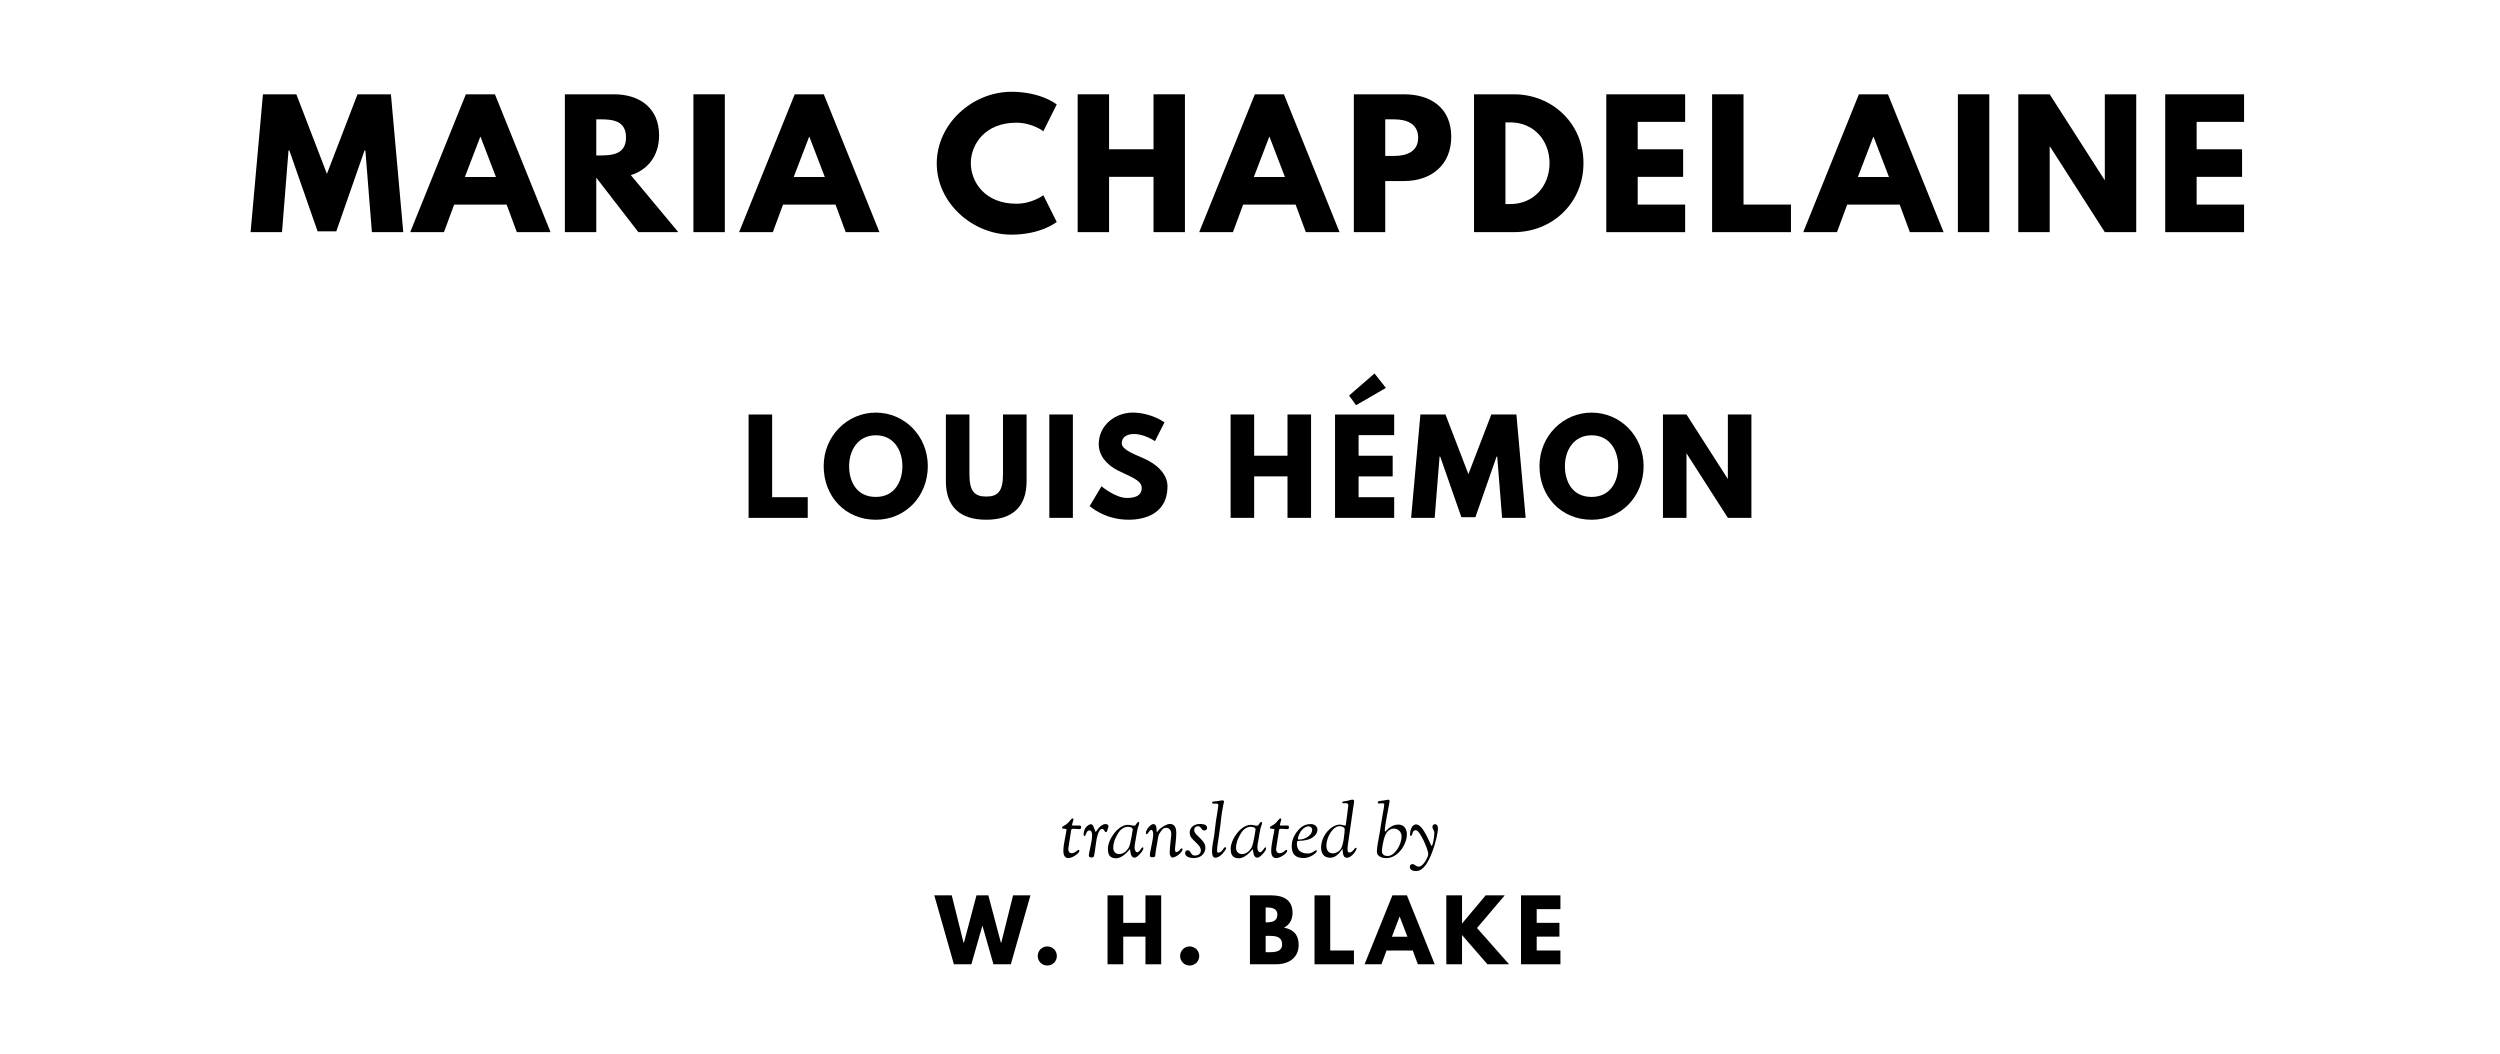
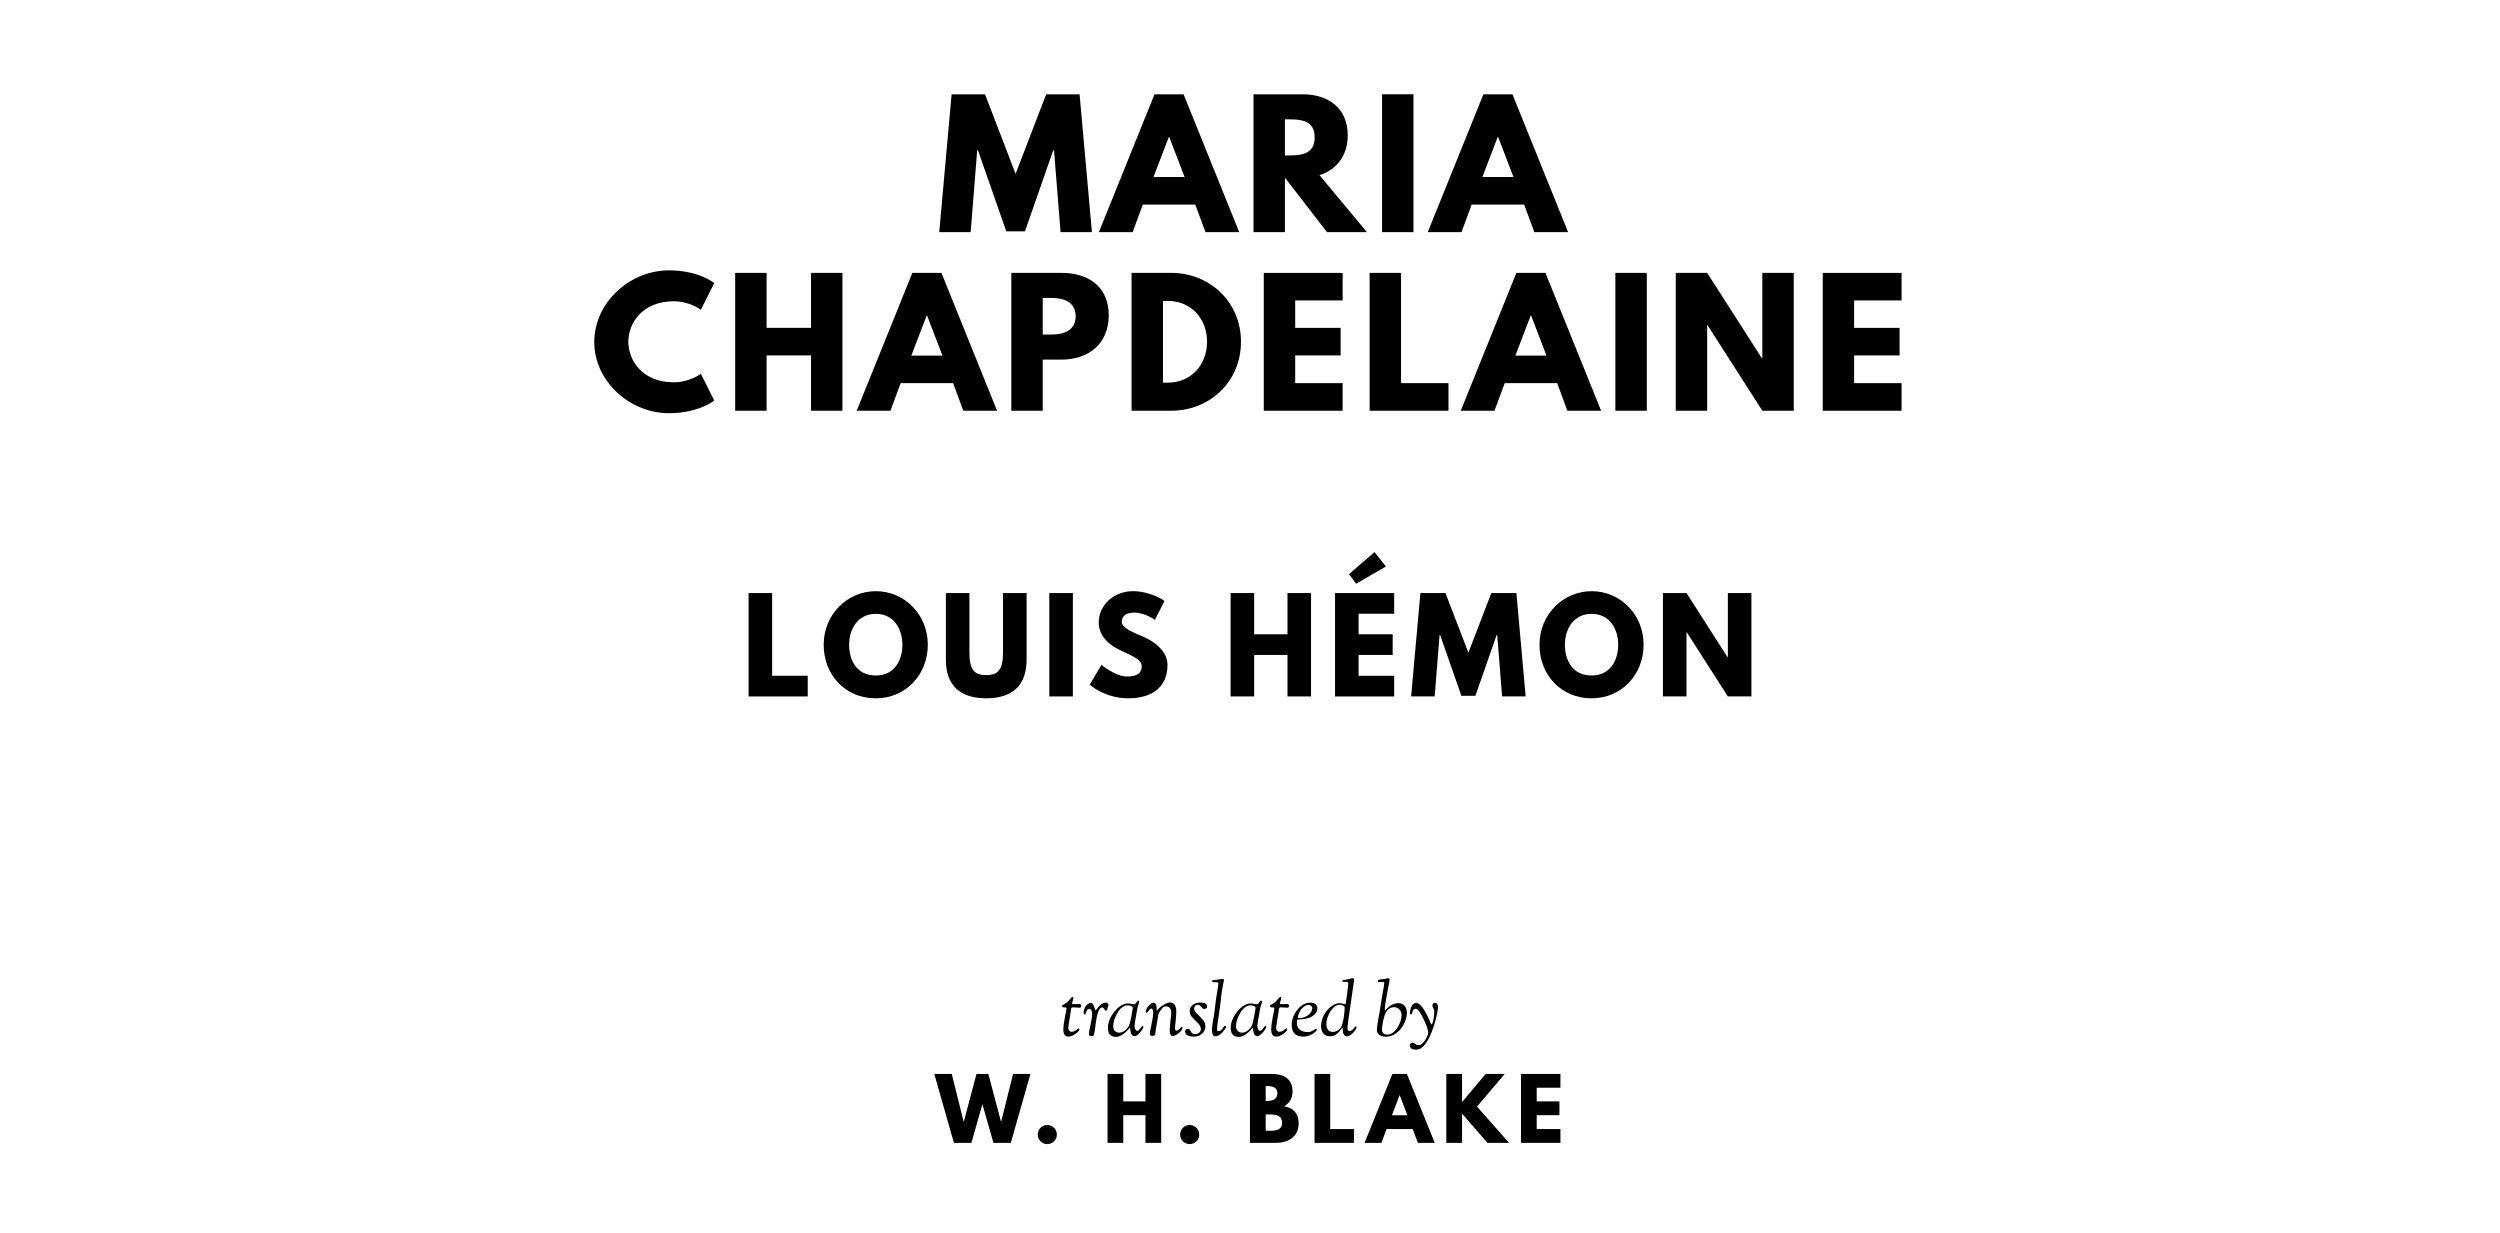
- <svg xmlns="http://www.w3.org/2000/svg" version="1.1" viewBox="0 0 1400 590">
-   <g aria-label="MARIA CHAPDELAINE">
-     <path d="M208.26,130.00l-3.65-45.75l-0.47,0.00l-15.81,45.29l-10.48,0.00l-15.81-45.29l-0.47,0.00l-3.65,45.75l-17.59,0.00l6.92-77.19l18.71,0.00l17.12,44.54l17.12-44.54l18.71,0.00l6.92,77.19l-17.59,0.00z" />
-     <path d="M277.16,52.81l31.16,77.19l-18.90,0.00l-5.71-15.44l-29.38,0.00l-5.71,15.44l-18.90,0.00l31.16-77.19l16.28,0.00z  M277.73,99.12l-8.61-22.46l-0.19,0.00l-8.61,22.46l17.40,0.00z" />
-     <path d="M316.32,52.81l27.60,0.00c14.32,0.00,25.17,7.77,25.17,22.92c0.00,11.60-6.36,19.37-15.81,22.36l26.57,31.91l-22.36,0.00l-23.58-30.50l0.00,30.50l-17.59,0.00l0.00-77.19z  M333.91,87.05l2.06,0.00c6.64,0.00,14.60-0.47,14.60-10.11s-7.95-10.11-14.60-10.11l-2.06,0.00l0.00,20.21z" />
-     <path d="M405.90,52.81l0.00,77.19l-17.59,0.00l0.00-77.19l17.59,0.00z" />
-     <path d="M461.33,52.81l31.16,77.19l-18.90,0.00l-5.71-15.44l-29.38,0.00l-5.71,15.44l-18.90,0.00l31.16-77.19l16.28,0.00z  M461.89,99.12l-8.61-22.46l-0.19,0.00l-8.61,22.46l17.40,0.00z" />
-     <path d="M569.11,114.09c8.98,0.00,15.16-4.77,15.16-4.77l7.49,14.97s-8.61,7.11-25.36,7.11c-21.80,0.00-41.82-17.78-41.82-39.86c0.00-22.18,19.93-40.14,41.82-40.14c16.75,0.00,25.36,7.11,25.36,7.11l-7.49,14.97s-6.18-4.77-15.16-4.77c-17.68,0.00-25.45,12.35-25.45,22.64c0.00,10.39,7.77,22.74,25.45,22.74z" />
-     <path d="M621.08,99.03l0.00,30.97l-17.59,0.00l0.00-77.19l17.59,0.00l0.00,30.78l24.89,0.00l0.00-30.78l17.59,0.00l0.00,77.19l-17.59,0.00l0.00-30.97l-24.89,0.00z" />
-     <path d="M718.99,52.81l31.16,77.19l-18.90,0.00l-5.71-15.44l-29.38,0.00l-5.71,15.44l-18.90,0.00l31.16-77.19l16.28,0.00z  M719.56,99.12l-8.61-22.46l-0.19,0.00l-8.61,22.46l17.40,0.00z" />
-     <path d="M758.15,52.81l28.16,0.00c15.06,0.00,26.39,7.77,26.39,23.77c0.00,15.91-11.32,24.80-26.39,24.80l-10.57,0.00l0.00,28.63l-17.59,0.00l0.00-77.19z  M775.74,87.33l4.96,0.00c6.92,0.00,13.47-2.34,13.47-10.20c0.00-7.95-6.55-10.29-13.47-10.29l-4.96,0.00l0.00,20.49z" />
-     <path d="M825.46,52.81l22.36,0.00c21.15,0.00,38.92,16.09,38.92,38.55c0.00,22.55-17.68,38.64-38.92,38.64l-22.36,0.00l0.00-77.19z  M843.05,114.28l2.71,0.00c13.01,0.00,21.89-9.92,21.99-22.83c0.00-12.91-8.89-22.92-21.99-22.92l-2.71,0.00l0.00,45.75z" />
-     <path d="M943.68,52.81l0.00,15.44l-26.57,0.00l0.00,15.35l25.45,0.00l0.00,15.44l-25.45,0.00l0.00,15.53l26.57,0.00l0.00,15.44l-44.16,0.00l0.00-77.19l44.16,0.00z" />
-     <path d="M976.37,52.81l0.00,61.75l26.57,0.00l0.00,15.44l-44.16,0.00l0.00-77.19l17.59,0.00z" />
-     <path d="M1057.26,52.81l31.16,77.19l-18.90,0.00l-5.71-15.44l-29.38,0.00l-5.71,15.44l-18.90,0.00l31.16-77.19l16.28,0.00z  M1057.82,99.12l-8.61-22.46l-0.19,0.00l-8.61,22.46l17.40,0.00z" />
-     <path d="M1114.00,52.81l0.00,77.19l-17.59,0.00l0.00-77.19l17.59,0.00z" />
-     <path d="M1147.82,82.09l0.00,47.91l-17.59,0.00l0.00-77.19l17.59,0.00l30.69,47.91l0.19,0.00l0.00-47.91l17.59,0.00l0.00,77.19l-17.59,0.00l-30.69-47.91l-0.19,0.00z" />
-     <path d="M1256.68,52.81l0.00,15.44l-26.57,0.00l0.00,15.35l25.45,0.00l0.00,15.44l-25.45,0.00l0.00,15.53l26.57,0.00l0.00,15.44l-44.16,0.00l0.00-77.19l44.16,0.00z" />
+ <svg xmlns="http://www.w3.org/2000/svg" version="1.1" viewBox="0 0 1400 690">
+   <g aria-label="MARIA">
+     <path d="M593.91,130.00l-3.65-45.75l-0.47,0.00l-15.81,45.29l-10.48,0.00l-15.81-45.29l-0.47,0.00l-3.65,45.75l-17.59,0.00l6.92-77.19l18.71,0.00l17.12,44.54l17.12-44.54l18.71,0.00l6.92,77.19l-17.59,0.00z" />
+     <path d="M662.81,52.81l31.16,77.19l-18.90,0.00l-5.71-15.44l-29.38,0.00l-5.71,15.44l-18.90,0.00l31.16-77.19l16.28,0.00z  M663.37,99.12l-8.61-22.46l-0.19,0.00l-8.61,22.46l17.40,0.00z" />
+     <path d="M701.96,52.81l27.60,0.00c14.32,0.00,25.17,7.77,25.17,22.92c0.00,11.60-6.36,19.37-15.81,22.36l26.57,31.91l-22.36,0.00l-23.58-30.50l0.00,30.50l-17.59,0.00l0.00-77.19z  M719.56,87.05l2.06,0.00c6.64,0.00,14.60-0.47,14.60-10.11s-7.95-10.11-14.60-10.11l-2.06,0.00l0.00,20.21z" />
+     <path d="M791.55,52.81l0.00,77.19l-17.59,0.00l0.00-77.19l17.59,0.00z" />
+     <path d="M846.98,52.81l31.16,77.19l-18.90,0.00l-5.71-15.44l-29.38,0.00l-5.71,15.44l-18.90,0.00l31.16-77.19l16.28,0.00z  M847.54,99.12l-8.61-22.46l-0.19,0.00l-8.61,22.46l17.40,0.00z" />
+   </g>
+   <g aria-label="CHAPDELAINE">
+     <path d="M377.32,214.09c8.98,0.00,15.16-4.77,15.16-4.77l7.49,14.97s-8.61,7.11-25.36,7.11c-21.80,0.00-41.82-17.78-41.82-39.86c0.00-22.18,19.93-40.14,41.82-40.14c16.75,0.00,25.36,7.11,25.36,7.11l-7.49,14.97s-6.18-4.77-15.16-4.77c-17.68,0.00-25.45,12.35-25.45,22.64c0.00,10.39,7.77,22.74,25.45,22.74z" />
+     <path d="M429.29,199.03l0.00,30.97l-17.59,0.00l0.00-77.19l17.59,0.00l0.00,30.78l24.89,0.00l0.00-30.78l17.59,0.00l0.00,77.19l-17.59,0.00l0.00-30.97l-24.89,0.00z" />
+     <path d="M527.20,152.81l31.16,77.19l-18.90,0.00l-5.71-15.44l-29.38,0.00l-5.71,15.44l-18.90,0.00l31.16-77.19l16.28,0.00z  M527.76,199.12l-8.61-22.46l-0.19,0.00l-8.61,22.46l17.40,0.00z" />
+     <path d="M566.35,152.81l28.16,0.00c15.06,0.00,26.39,7.77,26.39,23.77c0.00,15.91-11.32,24.80-26.39,24.80l-10.57,0.00l0.00,28.63l-17.59,0.00l0.00-77.19z  M583.94,187.33l4.96,0.00c6.92,0.00,13.47-2.34,13.47-10.20c0.00-7.95-6.55-10.29-13.47-10.29l-4.96,0.00l0.00,20.49z" />
+     <path d="M633.67,152.81l22.36,0.00c21.15,0.00,38.92,16.09,38.92,38.55c0.00,22.55-17.68,38.64-38.92,38.64l-22.36,0.00l0.00-77.19z  M651.26,214.28l2.71,0.00c13.01,0.00,21.89-9.92,21.99-22.83c0.00-12.91-8.89-22.92-21.99-22.92l-2.71,0.00l0.00,45.75z" />
+     <path d="M751.88,152.81l0.00,15.44l-26.57,0.00l0.00,15.35l25.45,0.00l0.00,15.44l-25.45,0.00l0.00,15.53l26.57,0.00l0.00,15.44l-44.16,0.00l0.00-77.19l44.16,0.00z" />
+     <path d="M784.58,152.81l0.00,61.75l26.57,0.00l0.00,15.44l-44.16,0.00l0.00-77.19l17.59,0.00z" />
+     <path d="M865.46,152.81l31.16,77.19l-18.90,0.00l-5.71-15.44l-29.38,0.00l-5.71,15.44l-18.90,0.00l31.16-77.19l16.28,0.00z  M866.02,199.12l-8.61-22.46l-0.19,0.00l-8.61,22.46l17.40,0.00z" />
+     <path d="M922.20,152.81l0.00,77.19l-17.59,0.00l0.00-77.19l17.59,0.00z" />
+     <path d="M956.02,182.09l0.00,47.91l-17.59,0.00l0.00-77.19l17.59,0.00l30.69,47.91l0.19,0.00l0.00-47.91l17.59,0.00l0.00,77.19l-17.59,0.00l-30.69-47.91l-0.19,0.00z" />
+     <path d="M1064.88,152.81l0.00,15.44l-26.57,0.00l0.00,15.35l25.45,0.00l0.00,15.44l-25.45,0.00l0.00,15.53l26.57,0.00l0.00,15.44l-44.16,0.00l0.00-77.19l44.16,0.00z" />
  </g>
  <g aria-label="LOUIS HÉMON">
-     <path d="M432.40,232.11l0.00,46.32l19.93,0.00l0.00,11.58l-33.12,0.00l0.00-57.89l13.19,0.00z" />
-     <path d="M461.26,261.02c0.00-16.91,13.26-29.96,29.19-29.96c16.07,0.00,29.12,13.05,29.12,29.96s-12.49,30.04-29.12,30.04c-17.12,0.00-29.19-13.12-29.19-30.04z  M475.51,261.02c0.00,8.63,4.14,17.26,14.95,17.26c10.53,0.00,14.88-8.63,14.88-17.26s-4.63-17.26-14.88-17.26c-10.18,0.00-14.95,8.63-14.95,17.26z" />
-     <path d="M574.89,232.11l0.00,37.33c0.00,14.32-7.86,21.61-22.60,21.61s-22.60-7.30-22.60-21.61l0.00-37.33l13.19,0.00l0.00,33.47c0.00,9.68,2.95,12.49,9.40,12.49s9.40-2.81,9.40-12.49l0.00-33.47l13.19,0.00z" />
-     <path d="M600.81,232.11l0.00,57.89l-13.19,0.00l0.00-57.89l13.19,0.00z" />
-     <path d="M634.16,231.05c10.53,0.00,17.96,5.47,17.96,5.47l-5.33,10.53s-5.75-4.00-11.72-4.00c-4.49,0.00-6.88,2.04-6.88,5.19c0.00,3.23,5.47,5.54,12.07,8.35c6.46,2.74,13.54,8.21,13.54,15.79c0.00,13.82-10.53,18.67-21.82,18.67c-13.54,0.00-21.75-7.65-21.75-7.65l6.60-11.09s7.72,6.53,14.18,6.53c2.88,0.00,8.35-0.28,8.35-5.68c0.00-4.21-6.18-6.11-13.05-9.54c-6.95-3.44-11.02-8.84-11.02-14.88c0.00-10.81,9.54-17.68,18.88-17.68z" />
-     <path d="M702.33,266.77l0.00,23.23l-13.19,0.00l0.00-57.89l13.19,0.00l0.00,23.09l18.67,0.00l0.00-23.09l13.19,0.00l0.00,57.89l-13.19,0.00l0.00-23.23l-18.67,0.00z" />
-     <path d="M755.47,221.51l14.25-12.35l6.39,8.07l-16.70,9.68z  M780.74,232.11l0.00,11.58l-19.93,0.00l0.00,11.51l19.09,0.00l0.00,11.58l-19.09,0.00l0.00,11.65l19.93,0.00l0.00,11.58l-33.12,0.00l0.00-57.89l33.12,0.00z" />
-     <path d="M841.18,290.00l-2.74-34.32l-0.35,0.00l-11.86,33.96l-7.86,0.00l-11.86-33.96l-0.35,0.00l-2.74,34.32l-13.19,0.00l5.19-57.89l14.04,0.00l12.84,33.40l12.84-33.40l14.04,0.00l5.19,57.89l-13.19,0.00z" />
-     <path d="M862.11,261.02c0.00-16.91,13.26-29.96,29.19-29.96c16.07,0.00,29.12,13.05,29.12,29.96s-12.49,30.04-29.12,30.04c-17.12,0.00-29.19-13.12-29.19-30.04z  M876.35,261.02c0.00,8.63,4.14,17.26,14.95,17.26c10.53,0.00,14.88-8.63,14.88-17.26s-4.63-17.26-14.88-17.26c-10.18,0.00-14.95,8.63-14.95,17.26z" />
-     <path d="M944.44,254.07l0.00,35.93l-13.19,0.00l0.00-57.89l13.19,0.00l23.02,35.93l0.14,0.00l0.00-35.93l13.19,0.00l0.00,57.89l-13.19,0.00l-23.02-35.93l-0.14,0.00z" />
+     <path d="M432.40,332.11l0.00,46.32l19.93,0.00l0.00,11.58l-33.12,0.00l0.00-57.89l13.19,0.00z" />
+     <path d="M461.26,361.02c0.00-16.91,13.26-29.96,29.19-29.96c16.07,0.00,29.12,13.05,29.12,29.96s-12.49,30.04-29.12,30.04c-17.12,0.00-29.19-13.12-29.19-30.04z  M475.51,361.02c0.00,8.63,4.14,17.26,14.95,17.26c10.53,0.00,14.88-8.63,14.88-17.26s-4.63-17.26-14.88-17.26c-10.18,0.00-14.95,8.63-14.95,17.26z" />
+     <path d="M574.89,332.11l0.00,37.33c0.00,14.32-7.86,21.61-22.60,21.61s-22.60-7.30-22.60-21.61l0.00-37.33l13.19,0.00l0.00,33.47c0.00,9.68,2.95,12.49,9.40,12.49s9.40-2.81,9.40-12.49l0.00-33.47l13.19,0.00z" />
+     <path d="M600.81,332.11l0.00,57.89l-13.19,0.00l0.00-57.89l13.19,0.00z" />
+     <path d="M634.16,331.05c10.53,0.00,17.96,5.47,17.96,5.47l-5.33,10.53s-5.75-4.00-11.72-4.00c-4.49,0.00-6.88,2.04-6.88,5.19c0.00,3.23,5.47,5.54,12.07,8.35c6.46,2.74,13.54,8.21,13.54,15.79c0.00,13.82-10.53,18.67-21.82,18.67c-13.54,0.00-21.75-7.65-21.75-7.65l6.60-11.09s7.72,6.53,14.18,6.53c2.88,0.00,8.35-0.28,8.35-5.68c0.00-4.21-6.18-6.11-13.05-9.54c-6.95-3.44-11.02-8.84-11.02-14.88c0.00-10.81,9.54-17.68,18.88-17.68z" />
+     <path d="M702.33,366.77l0.00,23.23l-13.19,0.00l0.00-57.89l13.19,0.00l0.00,23.09l18.67,0.00l0.00-23.09l13.19,0.00l0.00,57.89l-13.19,0.00l0.00-23.23l-18.67,0.00z" />
+     <path d="M755.47,321.51l14.25-12.35l6.39,8.07l-16.70,9.68z  M780.74,332.11l0.00,11.58l-19.93,0.00l0.00,11.51l19.09,0.00l0.00,11.58l-19.09,0.00l0.00,11.65l19.93,0.00l0.00,11.58l-33.12,0.00l0.00-57.89l33.12,0.00z" />
+     <path d="M841.18,390.00l-2.74-34.32l-0.35,0.00l-11.86,33.96l-7.86,0.00l-11.86-33.96l-0.35,0.00l-2.74,34.32l-13.19,0.00l5.19-57.89l14.04,0.00l12.84,33.40l12.84-33.40l14.04,0.00l5.19,57.89l-13.19,0.00z" />
+     <path d="M862.11,361.02c0.00-16.91,13.26-29.96,29.19-29.96c16.07,0.00,29.12,13.05,29.12,29.96s-12.49,30.04-29.12,30.04c-17.12,0.00-29.19-13.12-29.19-30.04z  M876.35,361.02c0.00,8.63,4.14,17.26,14.95,17.26c10.53,0.00,14.88-8.63,14.88-17.26s-4.63-17.26-14.88-17.26c-10.18,0.00-14.95,8.63-14.95,17.26z" />
+     <path d="M944.44,354.07l0.00,35.93l-13.19,0.00l0.00-57.89l13.19,0.00l23.02,35.93l0.14,0.00l0.00-35.93l13.19,0.00l0.00,57.89l-13.19,0.00l-23.02-35.93l-0.14,0.00z" />
  </g>
  <g aria-label="translated by">
-     <path d="M594.73,463.42c0.00-0.85,1.62-0.81,3.49-2.76c1.70-1.79,1.79-2.34,2.47-2.34c0.21,0.00,0.43,0.13,0.43,0.51c0.00,0.55-0.77,2.55-0.77,3.19c0.00,0.26,0.09,0.30,1.49,0.30c1.66,0.00,2.00-0.04,2.47-0.04c0.89,0.00,1.11,0.30,1.11,0.81c0.00,0.98-0.26,1.23-1.02,1.23c-0.68,0.00-2.51-0.21-3.44-0.21c-1.23,0.00-1.11,0.77-1.36,2.51c-0.38,2.64-1.36,8.16-1.36,8.84c0.00,2.25,1.57,2.34,1.74,2.34c2.34,0.00,3.32-1.87,4.00-1.87c0.13,0.00,0.47,0.00,0.47,0.60c0.00,1.11-3.61,4.00-6.25,4.00c-1.15,0.00-2.72-0.68-2.72-4.00c0.00-3.91,1.79-10.80,1.79-11.94c0.00-0.89-2.51,0.04-2.51-1.15z" />
-     <path d="M606.84,467.42c0.00-4.85,3.61-5.87,4.00-5.87c0.89,0.00,1.32,0.81,1.57,1.49c1.06,2.76,1.11,2.81,1.19,2.81c0.30,0.00,2.42-4.38,5.57-4.38c1.11,0.00,1.57,0.72,1.57,1.32c0.00,0.55-0.34,1.11-0.47,1.57c-0.09,0.30-0.17,1.62-0.94,1.62c-0.94,0.00-0.77-1.79-2.30-1.79c-1.91,0.00-2.98,5.57-3.19,7.35l-0.21,1.40c-0.94,7.23-0.85,7.23-2.38,7.23l-0.21,0.00c-0.43,0.00-1.28-0.09-1.28-1.11c0.00-1.70,1.83-7.95,1.83-11.14c0.00-2.13-0.68-2.89-1.45-2.89c-1.74,0.00-2.08,2.55-2.34,2.85c-0.13,0.13-0.26,0.26-0.47,0.26c-0.17,0.00-0.51-0.13-0.51-0.72z" />
-     <path d="M620.45,475.15c0.00-2.38,1.06-4.80,2.38-6.93c1.53-2.42,3.49-4.46,5.74-5.53c1.15-0.55,2.00-0.77,3.10-0.77c1.32,0.00,2.21,0.47,3.61,0.47c0.85,0.00,1.36-2.08,2.21-2.08c0.26,0.00,0.47,0.17,0.47,0.64c0.00,0.68-0.55,1.70-0.85,2.93c-0.38,1.57-0.64,3.53-0.98,5.44c-0.34,1.87-0.77,3.83-0.77,5.44c0.00,1.11,0.64,2.51,1.45,2.51c1.40,0.00,2.30-2.76,3.10-2.76c0.34,0.00,0.38,0.30,0.38,0.47c0.00,0.43-0.21,1.06-0.77,1.83c-1.06,1.53-2.98,3.49-4.12,3.49c-2.72,0.00-2.34-4.76-2.64-4.76c-0.21,0.00-3.74,5.10-7.78,5.10s-4.55-2.72-4.55-5.48z  M623.42,474.90c0.00,2.13,1.53,3.40,3.32,3.40c3.06,0.00,5.06-3.06,5.44-3.83c1.02-2.04,2.17-9.86,2.17-9.99c0.00-1.19-1.91-1.49-2.81-1.49c-1.74,0.00-4.00,1.28-5.27,3.44c-1.23,2.04-2.25,3.95-2.64,6.16c-0.13,0.77-0.21,1.53-0.21,2.30z" />
-     <path d="M641.70,466.35c0.00-1.66,2.55-4.85,4.17-4.85c2.47,0.00,1.57,4.46,1.96,4.46c0.26,0.00,0.55-0.94,2.13-2.13c1.15-0.89,3.40-2.42,5.19-2.42c2.98,0.00,3.57,2.64,3.57,5.31c0.00,2.98-0.72,7.48-0.72,8.93c0.00,1.19,0.34,1.53,0.81,1.53c0.72,0.00,1.70-0.94,1.70-0.94c0.51-0.64,0.68-1.15,1.32-1.15c0.30,0.00,0.38,0.26,0.38,0.51c0.00,1.66-3.74,4.63-5.61,4.63c-0.85,0.00-1.57-1.19-1.57-2.68c0.00-3.23,0.89-8.93,0.89-10.50c0.00-0.68-0.21-3.49-2.98-3.49c-0.98,0.00-1.79,0.47-2.76,1.87c-1.83,2.59-1.32,2.21-2.34,7.69c-1.06,5.74-0.77,5.23-0.85,5.82c-0.13,0.94-0.47,1.11-1.57,1.11c-1.15,0.00-1.49-0.09-1.49-1.32c0.00-1.79,1.87-8.37,1.87-11.65c0.00-1.49-0.55-2.34-0.98-2.34c-1.32,0.00-1.79,2.38-2.72,2.38c-0.30,0.00-0.38-0.34-0.38-0.81z" />
-     <path d="M663.68,477.70c0.00-1.32,0.85-1.53,1.36-1.53c2.17,0.00,1.45,2.93,4.04,2.93c3.10,0.00,3.40-2.21,3.40-2.72c0.00-2.00-1.40-3.23-2.93-4.76c-1.70-1.74-3.32-2.85-3.32-5.40c0.00-2.85,2.47-4.80,5.78-4.80c2.30,0.00,3.95,0.55,3.95,2.21c0.00,1.32-1.40,1.45-1.62,1.45c-1.53,0.00-1.70-2.38-3.36-2.38c-1.62,0.00-2.25,0.98-2.25,2.25c0.00,1.62,2.34,3.36,3.36,4.46c1.32,1.49,2.93,2.68,2.93,5.53c0.00,1.53-1.19,5.57-6.63,5.57c-1.66,0.00-4.72-0.55-4.72-2.81z" />
-     <path d="M678.72,476.34c0.00-2.42,1.11-7.44,1.19-8.12c0.38-2.68,0.60-5.70,1.02-8.42c0.72-4.59,1.36-8.42,1.36-8.93s-0.43-0.85-1.06-0.85s-0.72,0.04-1.23,0.04c-0.85,0.00-1.23-0.13-1.23-0.60c0.00-0.21,0.09-0.55,0.64-0.60c3.10-0.21,4.04-0.64,5.14-0.64c0.68,0.00,0.89,0.26,0.89,0.68c0.00,0.60-0.30,1.15-0.43,1.96c-1.57,8.25-0.85,6.67-2.21,15.81c-0.72,5.02-1.23,7.69-1.23,9.14s0.13,1.66,0.68,1.66c2.34,0.00,2.76-3.02,3.87-3.02c0.30,0.00,0.51,0.26,0.51,0.68s-1.11,1.87-2.13,3.06c-1.11,1.28-2.89,2.13-3.70,2.13c-0.85,0.00-2.08,0.00-2.08-4.00z" />
-     <path d="M689.22,475.15c0.00-2.38,1.06-4.80,2.38-6.93c1.53-2.42,3.49-4.46,5.74-5.53c1.15-0.55,2.00-0.77,3.10-0.77c1.32,0.00,2.21,0.47,3.61,0.47c0.85,0.00,1.36-2.08,2.21-2.08c0.26,0.00,0.47,0.17,0.47,0.64c0.00,0.68-0.55,1.70-0.85,2.93c-0.38,1.57-0.64,3.53-0.98,5.44c-0.34,1.87-0.77,3.83-0.77,5.44c0.00,1.11,0.64,2.51,1.45,2.51c1.40,0.00,2.30-2.76,3.10-2.76c0.34,0.00,0.38,0.30,0.38,0.47c0.00,0.43-0.21,1.06-0.77,1.83c-1.06,1.53-2.98,3.49-4.12,3.49c-2.72,0.00-2.34-4.76-2.64-4.76c-0.21,0.00-3.74,5.10-7.78,5.10s-4.55-2.72-4.55-5.48z  M692.20,474.90c0.00,2.13,1.53,3.40,3.32,3.40c3.06,0.00,5.06-3.06,5.44-3.83c1.02-2.04,2.17-9.86,2.17-9.99c0.00-1.19-1.91-1.49-2.81-1.49c-1.74,0.00-4.00,1.28-5.27,3.44c-1.23,2.04-2.25,3.95-2.64,6.16c-0.13,0.77-0.21,1.53-0.21,2.30z" />
-     <path d="M711.12,463.42c0.00-0.85,1.62-0.81,3.49-2.76c1.70-1.79,1.79-2.34,2.47-2.34c0.21,0.00,0.43,0.13,0.43,0.51c0.00,0.55-0.77,2.55-0.77,3.19c0.00,0.26,0.09,0.30,1.49,0.30c1.66,0.00,2.00-0.04,2.47-0.04c0.89,0.00,1.11,0.30,1.11,0.81c0.00,0.98-0.26,1.23-1.02,1.23c-0.68,0.00-2.51-0.21-3.44-0.21c-1.23,0.00-1.11,0.77-1.36,2.51c-0.38,2.64-1.36,8.16-1.36,8.84c0.00,2.25,1.57,2.34,1.74,2.34c2.34,0.00,3.32-1.87,4.00-1.87c0.13,0.00,0.47,0.00,0.47,0.60c0.00,1.11-3.61,4.00-6.25,4.00c-1.15,0.00-2.72-0.68-2.72-4.00c0.00-3.91,1.79-10.80,1.79-11.94c0.00-0.89-2.51,0.04-2.51-1.15z" />
-     <path d="M723.36,473.75c0.00-3.66,1.87-7.31,4.80-10.03c1.57-1.49,3.53-2.25,5.91-2.25c2.00,0.00,3.70,1.28,3.70,3.15c0.00,3.06-3.32,4.80-4.12,5.14c-0.38,0.17-2.68,1.11-6.67,1.15c-0.60,0.00-0.72,0.64-0.72,1.74c0.00,3.19,1.91,5.31,6.12,5.31c2.42,0.00,4.12-1.83,4.59-1.83c0.34,0.00,0.51,0.17,0.51,0.43c0.00,0.98-3.70,3.95-7.40,3.95c-5.40,0.00-6.72-2.98-6.72-6.76z  M726.84,469.33c0.00,0.30,0.09,0.85,0.38,0.85c4.12,0.00,7.61-2.76,7.61-5.44c0.00-1.62-1.53-2.00-2.25-2.00c-1.06,0.00-2.38,0.85-3.49,2.00c-1.28,1.32-2.25,4.04-2.25,4.59z" />
-     <path d="M739.81,474.69c0.00-6.59,5.53-12.92,10.58-12.92c1.11,0.00,1.96,0.55,3.15,0.55c0.13,0.00,1.53-11.18,1.53-11.48c0.00-0.64-0.60-1.06-1.23-1.06c-0.47,0.00-1.45,0.04-1.49,0.04c-0.43,0.00-0.68-0.17-0.68-0.47c0.00-0.72,1.49-0.55,2.68-0.85c2.38-0.60,2.13-0.68,3.27-0.68c0.38,0.00,0.68,0.34,0.68,0.72c0.00,1.11-0.43,2.47-2.81,19.85c-0.47,3.23-0.89,5.91-0.89,7.18c0.00,0.94,0.13,1.83,1.11,1.83c1.87,0.00,2.85-2.64,3.53-2.64c0.34,0.00,0.47,0.21,0.47,0.38c0.00,0.89-2.68,5.19-5.44,5.19c-2.98,0.00-2.00-4.76-2.59-4.76c-0.38,0.00-2.55,4.76-6.76,4.76c-3.61,0.00-5.10-2.47-5.10-5.65z  M742.78,473.50c0.00,2.47,1.02,4.38,3.61,4.38c1.53,0.00,3.19-0.81,4.29-2.21c1.70-2.13,2.34-9.61,2.34-11.31c0.00-1.15-1.70-1.70-2.85-1.70c-3.91,0.00-7.40,6.38-7.40,10.84z" />
-     <path d="M771.05,476.98c0.00-2.72,0.98-7.14,1.57-10.58c0.77-4.42,1.28-8.54,1.91-11.69c0.38-1.83,0.64-3.32,0.64-4.34c0.00-0.21-0.21-0.51-1.06-0.51c-0.64,0.00-1.11,0.09-1.74,0.09c-0.47,0.00-0.81,0.00-0.81-0.60c0.00-0.85,1.19-0.81,3.15-1.06c1.66-0.21,2.42-0.47,2.68-0.47c0.47,0.00,0.81,0.30,0.81,0.77c0.00,0.77-2.72,13.43-2.72,16.49c0.00,0.30,0.13,0.64,0.21,0.64c0.60,0.00,2.59-3.95,7.48-3.95c3.19,0.00,4.68,2.64,4.68,5.40c0.00,5.78-5.02,13.39-11.60,13.39c-2.51,0.00-5.19-1.11-5.19-3.57z  M773.86,476.47c0.00,1.45,0.64,2.89,3.27,2.89c3.83,0.00,7.74-6.12,7.74-11.01c0.00-2.38-1.83-4.34-4.17-4.34c-1.02,0.00-3.78,0.43-5.14,4.12c-1.23,3.36-1.70,7.91-1.70,8.33z" />
-     <path d="M789.50,485.31c0.00-0.72,0.64-1.40,1.36-1.40c1.70,0.00,1.74,1.40,3.70,1.40c2.47,0.00,5.27-5.44,5.27-7.06c0.00-2.38-4.68-13.35-6.93-13.35c-2.47,0.00-1.57,3.19-2.85,3.19c-0.26,0.00-0.43-0.21-0.43-0.94c0.00-1.79,0.85-5.48,3.44-5.48c4.12,0.00,8.16,12.07,8.63,12.07c0.60,0.00,1.53-4.55,1.53-7.40c0.00-1.23-1.06-2.08-1.06-3.23c0.00-0.77,0.43-1.57,1.45-1.57c0.94,0.00,1.66,0.94,1.66,2.25c0.00,1.91-1.02,7.78-3.53,14.11c-2.00,5.06-4.72,9.90-8.71,9.90c-1.83,0.00-3.53-0.55-3.53-2.51z" />
+     <path d="M594.73,563.42c0.00-0.85,1.62-0.81,3.49-2.76c1.70-1.79,1.79-2.34,2.47-2.34c0.21,0.00,0.43,0.13,0.43,0.51c0.00,0.55-0.77,2.55-0.77,3.19c0.00,0.26,0.09,0.30,1.49,0.30c1.66,0.00,2.00-0.04,2.47-0.04c0.89,0.00,1.11,0.30,1.11,0.81c0.00,0.98-0.26,1.23-1.02,1.23c-0.68,0.00-2.51-0.21-3.44-0.21c-1.23,0.00-1.11,0.77-1.36,2.51c-0.38,2.64-1.36,8.16-1.36,8.84c0.00,2.25,1.57,2.34,1.74,2.34c2.34,0.00,3.32-1.87,4.00-1.87c0.13,0.00,0.47,0.00,0.47,0.60c0.00,1.11-3.61,4.00-6.25,4.00c-1.15,0.00-2.72-0.68-2.72-4.00c0.00-3.91,1.79-10.80,1.79-11.94c0.00-0.89-2.51,0.04-2.51-1.15z" />
+     <path d="M606.84,567.42c0.00-4.85,3.61-5.87,4.00-5.87c0.89,0.00,1.32,0.81,1.57,1.49c1.06,2.76,1.11,2.81,1.19,2.81c0.30,0.00,2.42-4.38,5.57-4.38c1.11,0.00,1.57,0.72,1.57,1.32c0.00,0.55-0.34,1.11-0.47,1.57c-0.09,0.30-0.17,1.62-0.94,1.62c-0.94,0.00-0.77-1.79-2.30-1.79c-1.91,0.00-2.98,5.57-3.19,7.35l-0.21,1.40c-0.94,7.23-0.85,7.23-2.38,7.23l-0.21,0.00c-0.43,0.00-1.28-0.09-1.28-1.11c0.00-1.70,1.83-7.95,1.83-11.14c0.00-2.13-0.68-2.89-1.45-2.89c-1.74,0.00-2.08,2.55-2.34,2.85c-0.13,0.13-0.26,0.26-0.47,0.26c-0.17,0.00-0.51-0.13-0.51-0.72z" />
+     <path d="M620.45,575.15c0.00-2.38,1.06-4.80,2.38-6.93c1.53-2.42,3.49-4.46,5.74-5.53c1.15-0.55,2.00-0.77,3.10-0.77c1.32,0.00,2.21,0.47,3.61,0.47c0.85,0.00,1.36-2.08,2.21-2.08c0.26,0.00,0.47,0.17,0.47,0.64c0.00,0.68-0.55,1.70-0.85,2.93c-0.38,1.57-0.64,3.53-0.98,5.44c-0.34,1.87-0.77,3.83-0.77,5.44c0.00,1.11,0.64,2.51,1.45,2.51c1.40,0.00,2.30-2.76,3.10-2.76c0.34,0.00,0.38,0.30,0.38,0.47c0.00,0.43-0.21,1.06-0.77,1.83c-1.06,1.53-2.98,3.49-4.12,3.49c-2.72,0.00-2.34-4.76-2.64-4.76c-0.21,0.00-3.74,5.10-7.78,5.10s-4.55-2.72-4.55-5.48z  M623.42,574.90c0.00,2.13,1.53,3.40,3.32,3.40c3.06,0.00,5.06-3.06,5.44-3.83c1.02-2.04,2.17-9.86,2.17-9.99c0.00-1.19-1.91-1.49-2.81-1.49c-1.74,0.00-4.00,1.28-5.27,3.44c-1.23,2.04-2.25,3.95-2.64,6.16c-0.13,0.77-0.21,1.53-0.21,2.30z" />
+     <path d="M641.70,566.35c0.00-1.66,2.55-4.85,4.17-4.85c2.47,0.00,1.57,4.46,1.96,4.46c0.26,0.00,0.55-0.94,2.13-2.13c1.15-0.89,3.40-2.42,5.19-2.42c2.98,0.00,3.57,2.64,3.57,5.31c0.00,2.98-0.72,7.48-0.72,8.93c0.00,1.19,0.34,1.53,0.81,1.53c0.72,0.00,1.70-0.94,1.70-0.94c0.51-0.64,0.68-1.15,1.32-1.15c0.30,0.00,0.38,0.26,0.38,0.51c0.00,1.66-3.74,4.63-5.61,4.63c-0.85,0.00-1.57-1.19-1.57-2.68c0.00-3.23,0.89-8.93,0.89-10.50c0.00-0.68-0.21-3.49-2.98-3.49c-0.98,0.00-1.79,0.47-2.76,1.87c-1.83,2.59-1.32,2.21-2.34,7.69c-1.06,5.74-0.77,5.23-0.85,5.82c-0.13,0.94-0.47,1.11-1.57,1.11c-1.15,0.00-1.49-0.09-1.49-1.32c0.00-1.79,1.87-8.37,1.87-11.65c0.00-1.49-0.55-2.34-0.98-2.34c-1.32,0.00-1.79,2.38-2.72,2.38c-0.30,0.00-0.38-0.34-0.38-0.81z" />
+     <path d="M663.68,577.70c0.00-1.32,0.85-1.53,1.36-1.53c2.17,0.00,1.45,2.93,4.04,2.93c3.10,0.00,3.40-2.21,3.40-2.72c0.00-2.00-1.40-3.23-2.93-4.76c-1.70-1.74-3.32-2.85-3.32-5.40c0.00-2.85,2.47-4.80,5.78-4.80c2.30,0.00,3.95,0.55,3.95,2.21c0.00,1.32-1.40,1.45-1.62,1.45c-1.53,0.00-1.70-2.38-3.36-2.38c-1.62,0.00-2.25,0.98-2.25,2.25c0.00,1.62,2.34,3.36,3.36,4.46c1.32,1.49,2.93,2.68,2.93,5.53c0.00,1.53-1.19,5.57-6.63,5.57c-1.66,0.00-4.72-0.55-4.72-2.81z" />
+     <path d="M678.72,576.34c0.00-2.42,1.11-7.44,1.19-8.12c0.38-2.68,0.60-5.70,1.02-8.42c0.72-4.59,1.36-8.42,1.36-8.93s-0.43-0.85-1.06-0.85s-0.72,0.04-1.23,0.04c-0.85,0.00-1.23-0.13-1.23-0.60c0.00-0.21,0.09-0.55,0.64-0.60c3.10-0.21,4.04-0.64,5.14-0.64c0.68,0.00,0.89,0.26,0.89,0.68c0.00,0.60-0.30,1.15-0.43,1.96c-1.57,8.25-0.85,6.67-2.21,15.81c-0.72,5.02-1.23,7.69-1.23,9.14s0.13,1.66,0.68,1.66c2.34,0.00,2.76-3.02,3.87-3.02c0.30,0.00,0.51,0.26,0.51,0.68s-1.11,1.87-2.13,3.06c-1.11,1.28-2.89,2.13-3.70,2.13c-0.85,0.00-2.08,0.00-2.08-4.00z" />
+     <path d="M689.22,575.15c0.00-2.38,1.06-4.80,2.38-6.93c1.53-2.42,3.49-4.46,5.74-5.53c1.15-0.55,2.00-0.77,3.10-0.77c1.32,0.00,2.21,0.47,3.61,0.47c0.85,0.00,1.36-2.08,2.21-2.08c0.26,0.00,0.47,0.17,0.47,0.64c0.00,0.68-0.55,1.70-0.85,2.93c-0.38,1.57-0.64,3.53-0.98,5.44c-0.34,1.87-0.77,3.83-0.77,5.44c0.00,1.11,0.64,2.51,1.45,2.51c1.40,0.00,2.30-2.76,3.10-2.76c0.34,0.00,0.38,0.30,0.38,0.47c0.00,0.43-0.21,1.06-0.77,1.83c-1.06,1.53-2.98,3.49-4.12,3.49c-2.72,0.00-2.34-4.76-2.64-4.76c-0.21,0.00-3.74,5.10-7.78,5.10s-4.55-2.72-4.55-5.48z  M692.20,574.90c0.00,2.13,1.53,3.40,3.32,3.40c3.06,0.00,5.06-3.06,5.44-3.83c1.02-2.04,2.17-9.86,2.17-9.99c0.00-1.19-1.91-1.49-2.81-1.49c-1.74,0.00-4.00,1.28-5.27,3.44c-1.23,2.04-2.25,3.95-2.64,6.16c-0.13,0.77-0.21,1.53-0.21,2.30z" />
+     <path d="M711.12,563.42c0.00-0.85,1.62-0.81,3.49-2.76c1.70-1.79,1.79-2.34,2.47-2.34c0.21,0.00,0.43,0.13,0.43,0.51c0.00,0.55-0.77,2.55-0.77,3.19c0.00,0.26,0.09,0.30,1.49,0.30c1.66,0.00,2.00-0.04,2.47-0.04c0.89,0.00,1.11,0.30,1.11,0.81c0.00,0.98-0.26,1.23-1.02,1.23c-0.68,0.00-2.51-0.21-3.44-0.21c-1.23,0.00-1.11,0.77-1.36,2.51c-0.38,2.64-1.36,8.16-1.36,8.84c0.00,2.25,1.57,2.34,1.74,2.34c2.34,0.00,3.32-1.87,4.00-1.87c0.13,0.00,0.47,0.00,0.47,0.60c0.00,1.11-3.61,4.00-6.25,4.00c-1.15,0.00-2.72-0.68-2.72-4.00c0.00-3.91,1.79-10.80,1.79-11.94c0.00-0.89-2.51,0.04-2.51-1.15z" />
+     <path d="M723.36,573.75c0.00-3.66,1.87-7.31,4.80-10.03c1.57-1.49,3.53-2.25,5.91-2.25c2.00,0.00,3.70,1.28,3.70,3.15c0.00,3.06-3.32,4.80-4.12,5.14c-0.38,0.17-2.68,1.11-6.67,1.15c-0.60,0.00-0.72,0.64-0.72,1.74c0.00,3.19,1.91,5.31,6.12,5.31c2.42,0.00,4.12-1.83,4.59-1.83c0.34,0.00,0.51,0.17,0.51,0.43c0.00,0.98-3.70,3.95-7.40,3.95c-5.40,0.00-6.72-2.98-6.72-6.76z  M726.84,569.33c0.00,0.30,0.09,0.85,0.38,0.85c4.12,0.00,7.61-2.76,7.61-5.44c0.00-1.62-1.53-2.00-2.25-2.00c-1.06,0.00-2.38,0.85-3.49,2.00c-1.28,1.32-2.25,4.04-2.25,4.59z" />
+     <path d="M739.81,574.69c0.00-6.59,5.53-12.92,10.58-12.92c1.11,0.00,1.96,0.55,3.15,0.55c0.13,0.00,1.53-11.18,1.53-11.48c0.00-0.64-0.60-1.06-1.23-1.06c-0.47,0.00-1.45,0.04-1.49,0.04c-0.43,0.00-0.68-0.17-0.68-0.47c0.00-0.72,1.49-0.55,2.68-0.85c2.38-0.60,2.13-0.68,3.27-0.68c0.38,0.00,0.68,0.34,0.68,0.72c0.00,1.11-0.43,2.47-2.81,19.85c-0.47,3.23-0.89,5.91-0.89,7.18c0.00,0.94,0.13,1.83,1.11,1.83c1.87,0.00,2.85-2.64,3.53-2.64c0.34,0.00,0.47,0.21,0.47,0.38c0.00,0.89-2.68,5.19-5.44,5.19c-2.98,0.00-2.00-4.76-2.59-4.76c-0.38,0.00-2.55,4.76-6.76,4.76c-3.61,0.00-5.10-2.47-5.10-5.65z  M742.78,573.50c0.00,2.47,1.02,4.38,3.61,4.38c1.53,0.00,3.19-0.81,4.29-2.21c1.70-2.13,2.34-9.61,2.34-11.31c0.00-1.15-1.70-1.70-2.85-1.70c-3.91,0.00-7.40,6.38-7.40,10.84z" />
+     <path d="M771.05,576.98c0.00-2.72,0.98-7.14,1.57-10.58c0.77-4.42,1.28-8.54,1.91-11.69c0.38-1.83,0.64-3.32,0.64-4.34c0.00-0.21-0.21-0.51-1.06-0.51c-0.64,0.00-1.11,0.09-1.74,0.09c-0.47,0.00-0.81,0.00-0.81-0.60c0.00-0.85,1.19-0.81,3.15-1.06c1.66-0.21,2.42-0.47,2.68-0.47c0.47,0.00,0.81,0.30,0.81,0.77c0.00,0.77-2.72,13.43-2.72,16.49c0.00,0.30,0.13,0.64,0.21,0.64c0.60,0.00,2.59-3.95,7.48-3.95c3.19,0.00,4.68,2.64,4.68,5.40c0.00,5.78-5.02,13.39-11.60,13.39c-2.51,0.00-5.19-1.11-5.19-3.57z  M773.86,576.47c0.00,1.45,0.64,2.89,3.27,2.89c3.83,0.00,7.74-6.12,7.74-11.01c0.00-2.38-1.83-4.34-4.17-4.34c-1.02,0.00-3.78,0.43-5.14,4.12c-1.23,3.36-1.70,7.91-1.70,8.33z" />
+     <path d="M789.50,585.31c0.00-0.72,0.64-1.40,1.36-1.40c1.70,0.00,1.74,1.40,3.70,1.40c2.47,0.00,5.27-5.44,5.27-7.06c0.00-2.38-4.68-13.35-6.93-13.35c-2.47,0.00-1.57,3.19-2.85,3.19c-0.26,0.00-0.43-0.21-0.43-0.94c0.00-1.79,0.85-5.48,3.44-5.48c4.12,0.00,8.16,12.07,8.63,12.07c0.60,0.00,1.53-4.55,1.53-7.40c0.00-1.23-1.06-2.08-1.06-3.23c0.00-0.77,0.43-1.57,1.45-1.57c0.94,0.00,1.66,0.94,1.66,2.25c0.00,1.91-1.02,7.78-3.53,14.11c-2.00,5.06-4.72,9.90-8.71,9.90c-1.83,0.00-3.53-0.55-3.53-2.51z" />
  </g>
  <g aria-label="W. H. BLAKE">
-     <path d="M556.33,540.00l-6.18-21.66l-6.18,21.66l-9.78,0.00l-10.99-38.60l9.78,0.00l6.60,26.48l0.23,0.00l7.02-26.48l6.64,0.00l7.02,26.48l0.23,0.00l6.60-26.48l9.73,0.00l-10.99,38.60l-9.73,0.00z" />
-     <path d="M586.46,529.99c2.99,0.00,5.38,2.39,5.38,5.38c0.00,2.95-2.39,5.33-5.38,5.33c-2.95,0.00-5.33-2.39-5.33-5.33c0.00-2.99,2.39-5.38,5.33-5.38z" />
-     <path d="M629.02,524.51l0.00,15.49l-8.80,0.00l0.00-38.60l8.80,0.00l0.00,15.39l12.44,0.00l0.00-15.39l8.80,0.00l0.00,38.60l-8.80,0.00l0.00-15.49l-12.44,0.00z" />
-     <path d="M666.20,529.99c2.99,0.00,5.38,2.39,5.38,5.38c0.00,2.95-2.39,5.33-5.38,5.33c-2.95,0.00-5.33-2.39-5.33-5.33c0.00-2.99,2.39-5.38,5.33-5.38z" />
-     <path d="M699.97,501.40l11.98,0.00c6.64,0.00,11.88,2.48,11.88,9.82c0.00,3.56-1.54,6.60-4.82,8.28c4.82,0.84,8.23,3.51,8.23,9.73c0.00,6.36-4.63,10.76-12.63,10.76l-14.64,0.00l0.00-38.60z  M708.77,516.51l0.70,0.00c3.79,0.00,5.85-1.17,5.85-4.40c0.00-2.76-2.01-3.93-5.85-3.93l-0.70,0.00l0.00,8.33z  M708.77,533.22l2.76,0.00c4.16,0.00,6.46-1.26,6.46-4.30c0.00-3.56-2.29-4.82-6.46-4.82l-2.76,0.00l0.00,9.12z" />
-     <path d="M744.92,501.40l0.00,30.88l13.29,0.00l0.00,7.72l-22.08,0.00l0.00-38.60l8.80,0.00z" />
-     <path d="M787.87,501.40l15.58,38.60l-9.45,0.00l-2.85-7.72l-14.69,0.00l-2.85,7.72l-9.45,0.00l15.58-38.60l8.14,0.00z  M788.15,524.56l-4.30-11.23l-0.09,0.00l-4.30,11.23l8.70,0.00z" />
-     <path d="M845.08,540.00l-12.12,0.00l-14.22-16.37l0.00,16.37l-8.80,0.00l0.00-38.60l8.80,0.00l0.00,15.77l13.24-15.77l10.67,0.00l-15.53,18.29z" />
-     <path d="M873.84,501.40l0.00,7.72l-13.29,0.00l0.00,7.67l12.73,0.00l0.00,7.72l-12.73,0.00l0.00,7.77l13.29,0.00l0.00,7.72l-22.08,0.00l0.00-38.60l22.08,0.00z" />
+     <path d="M556.33,640.00l-6.18-21.66l-6.18,21.66l-9.78,0.00l-10.99-38.60l9.78,0.00l6.60,26.48l0.23,0.00l7.02-26.48l6.64,0.00l7.02,26.48l0.23,0.00l6.60-26.48l9.73,0.00l-10.99,38.60l-9.73,0.00z" />
+     <path d="M586.46,629.99c2.99,0.00,5.38,2.39,5.38,5.38c0.00,2.95-2.39,5.33-5.38,5.33c-2.95,0.00-5.33-2.39-5.33-5.33c0.00-2.99,2.39-5.38,5.33-5.38z" />
+     <path d="M629.02,624.51l0.00,15.49l-8.80,0.00l0.00-38.60l8.80,0.00l0.00,15.39l12.44,0.00l0.00-15.39l8.80,0.00l0.00,38.60l-8.80,0.00l0.00-15.49l-12.44,0.00z" />
+     <path d="M666.20,629.99c2.99,0.00,5.38,2.39,5.38,5.38c0.00,2.95-2.39,5.33-5.38,5.33c-2.95,0.00-5.33-2.39-5.33-5.33c0.00-2.99,2.39-5.38,5.33-5.38z" />
+     <path d="M699.97,601.40l11.98,0.00c6.64,0.00,11.88,2.48,11.88,9.82c0.00,3.56-1.54,6.60-4.82,8.28c4.82,0.84,8.23,3.51,8.23,9.73c0.00,6.36-4.63,10.76-12.63,10.76l-14.64,0.00l0.00-38.60z  M708.77,616.51l0.70,0.00c3.79,0.00,5.85-1.17,5.85-4.40c0.00-2.76-2.01-3.93-5.85-3.93l-0.70,0.00l0.00,8.33z  M708.77,633.22l2.76,0.00c4.16,0.00,6.46-1.26,6.46-4.30c0.00-3.56-2.29-4.82-6.46-4.82l-2.76,0.00l0.00,9.12z" />
+     <path d="M744.92,601.40l0.00,30.88l13.29,0.00l0.00,7.72l-22.08,0.00l0.00-38.60l8.80,0.00z" />
+     <path d="M787.87,601.40l15.58,38.60l-9.45,0.00l-2.85-7.72l-14.69,0.00l-2.85,7.72l-9.45,0.00l15.58-38.60l8.14,0.00z  M788.15,624.56l-4.30-11.23l-0.09,0.00l-4.30,11.23l8.70,0.00z" />
+     <path d="M845.08,640.00l-12.12,0.00l-14.22-16.37l0.00,16.37l-8.80,0.00l0.00-38.60l8.80,0.00l0.00,15.77l13.24-15.77l10.67,0.00l-15.53,18.29z" />
+     <path d="M873.84,601.40l0.00,7.72l-13.29,0.00l0.00,7.67l12.73,0.00l0.00,7.72l-12.73,0.00l0.00,7.77l13.29,0.00l0.00,7.72l-22.08,0.00l0.00-38.60l22.08,0.00z" />
  </g>
</svg>
